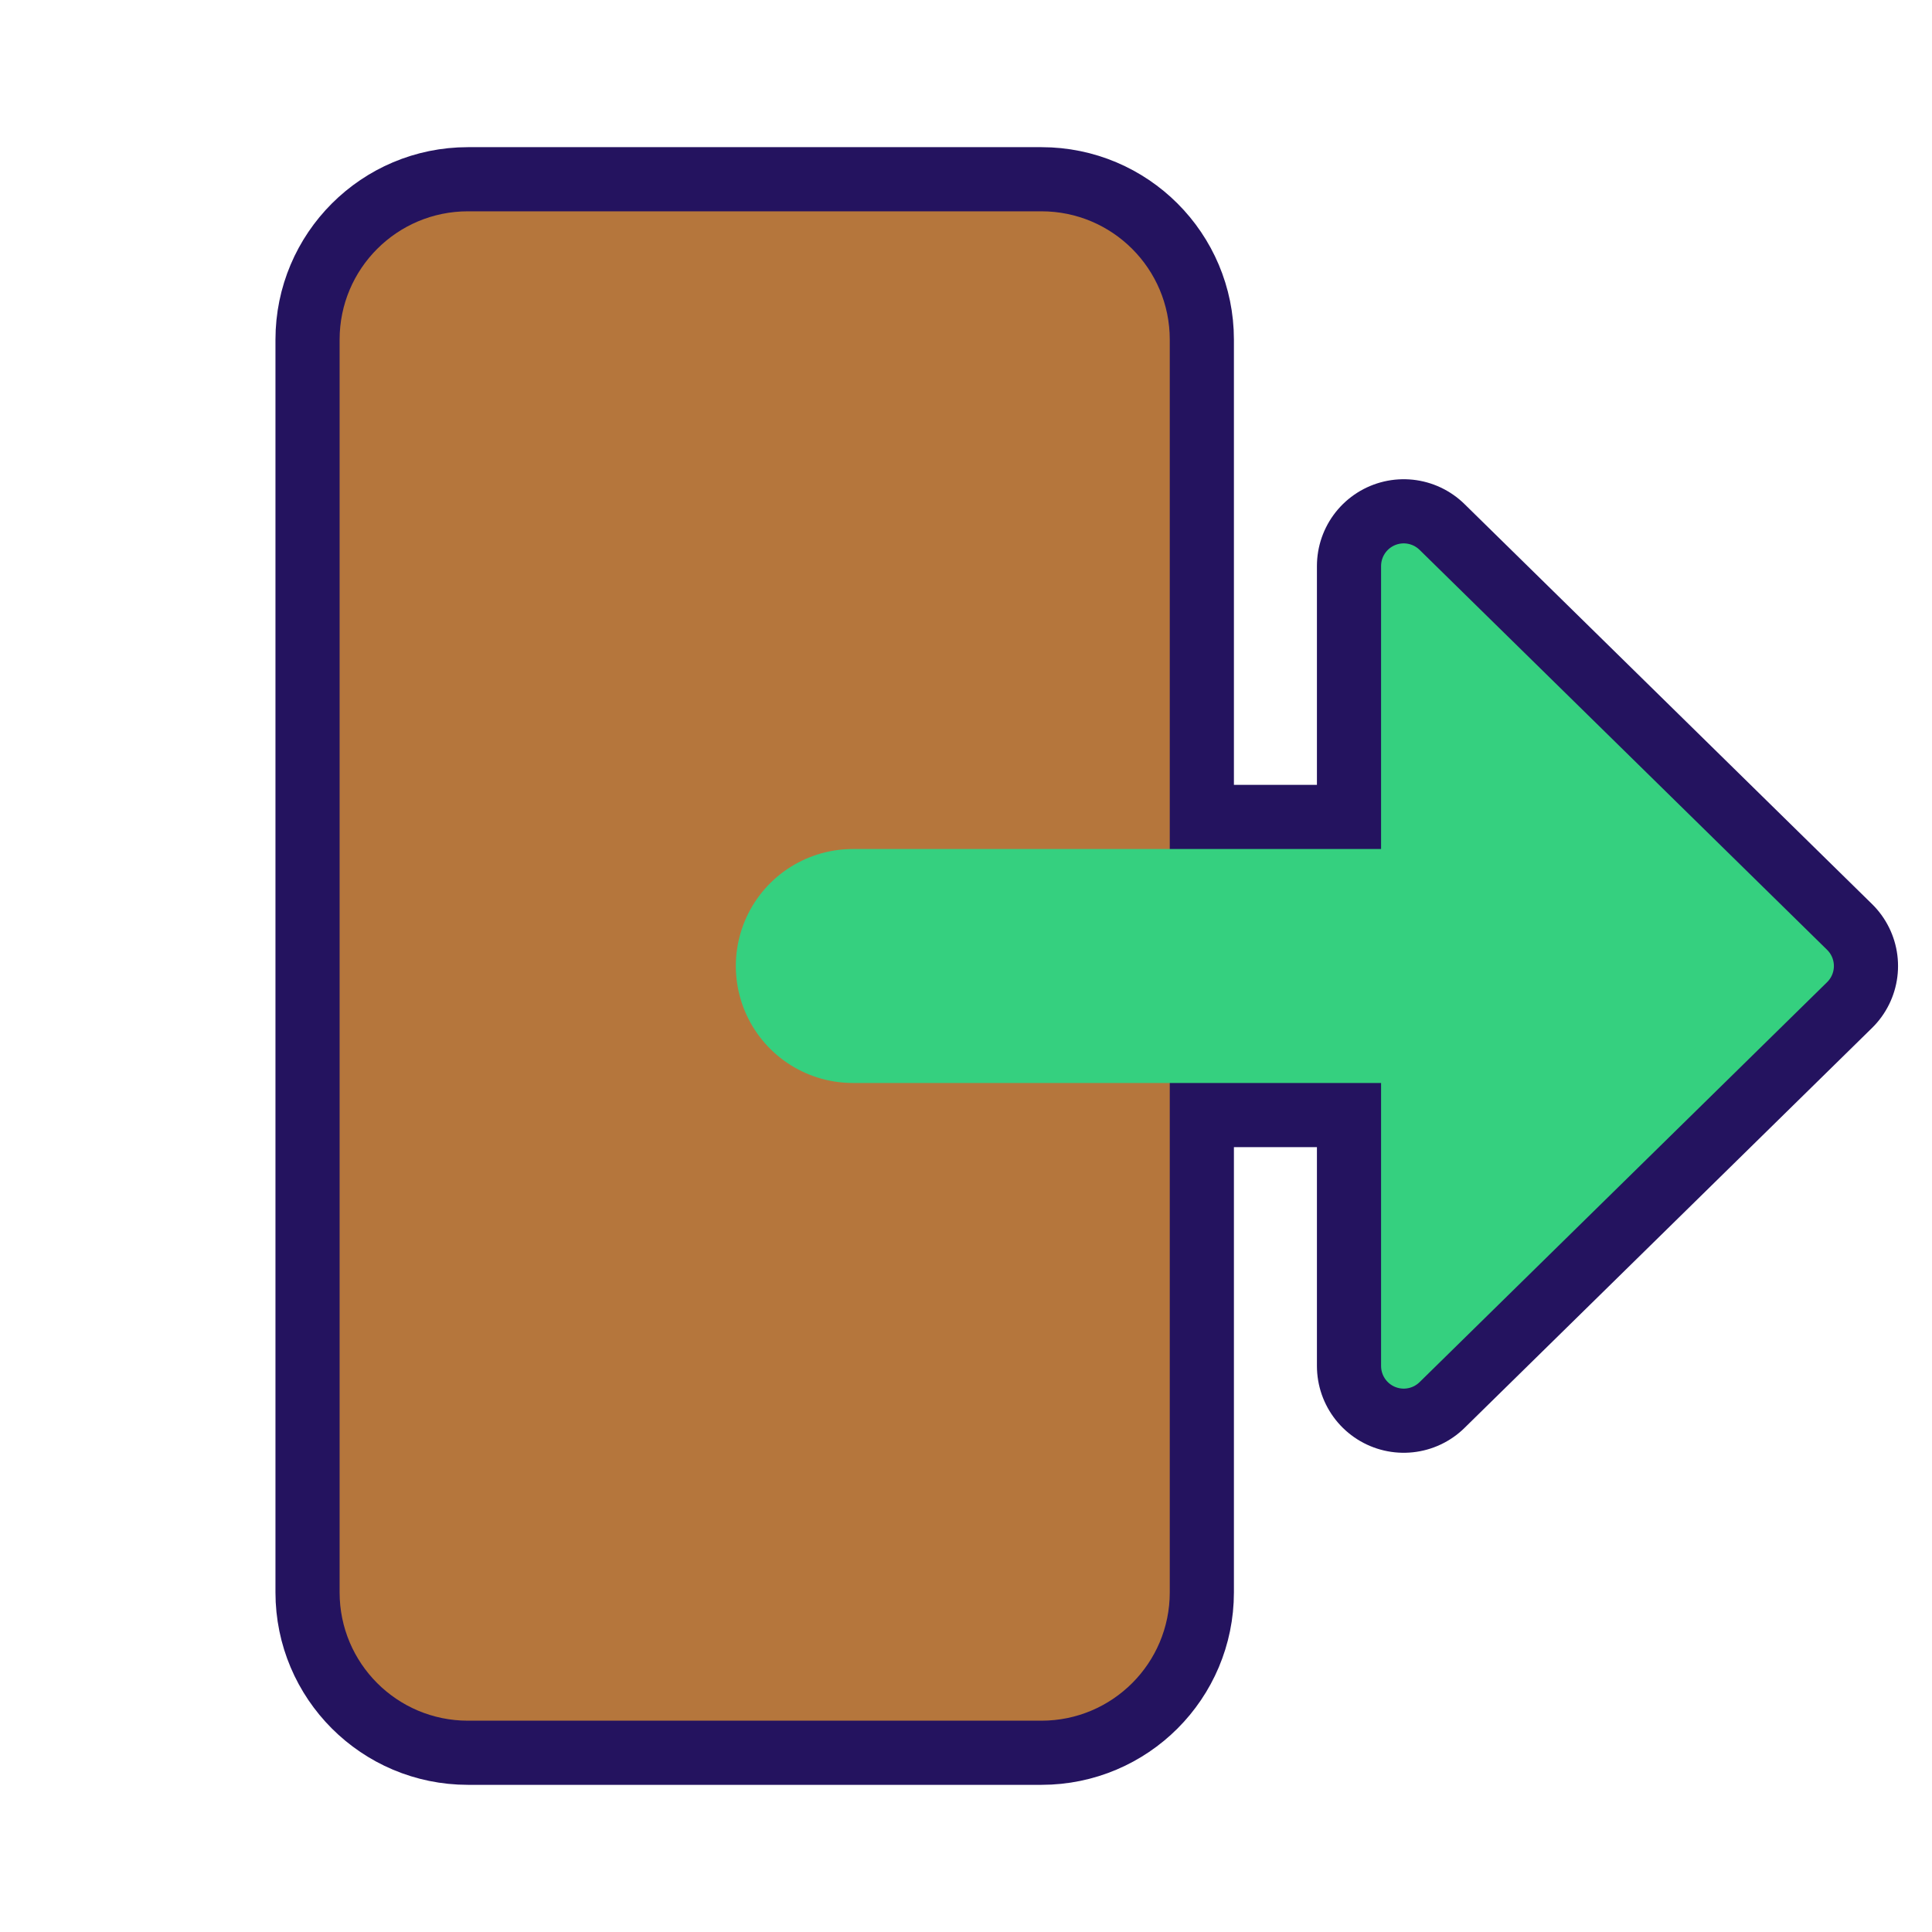
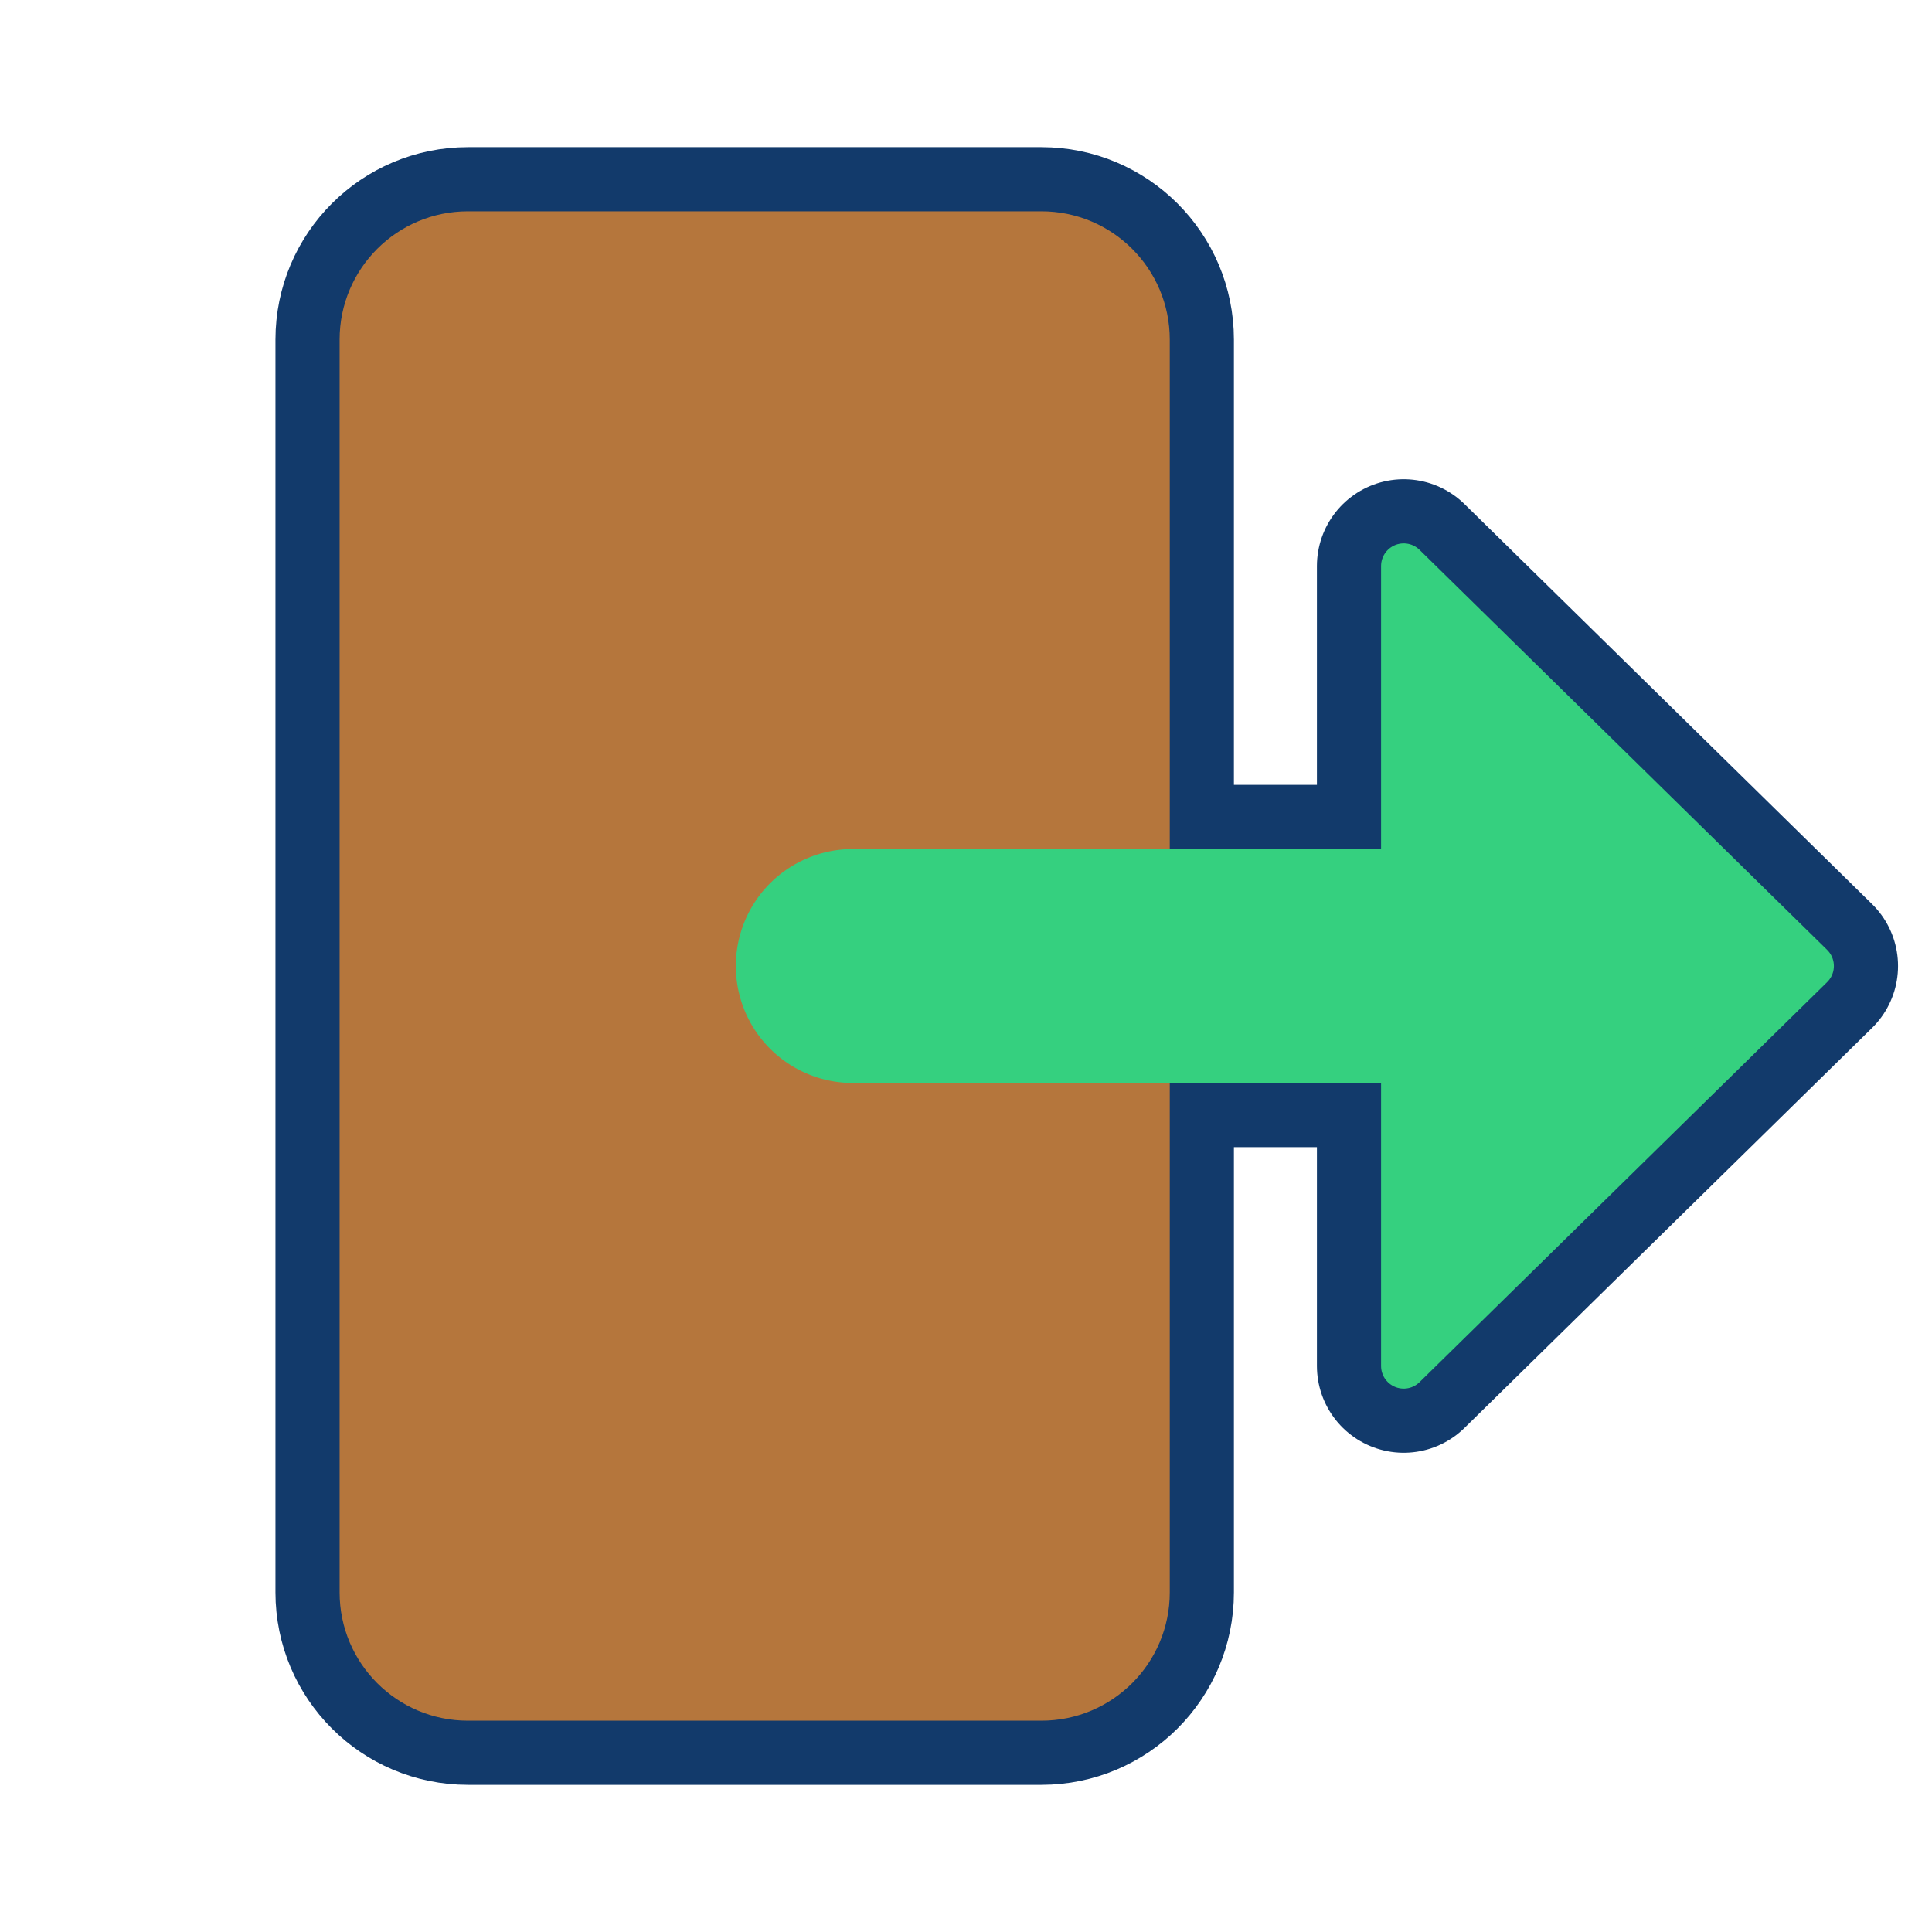
<svg xmlns="http://www.w3.org/2000/svg" width="160" height="160" viewBox="0 0 512 512">
-   <rect x="90" y="56" width="220" height="400" rx="34" fill="#24135f" stroke="#24135f" stroke-width="34" stroke-linejoin="round" stroke-linecap="round" />
-   <path d="M226 256 H390" fill="none" stroke="#24135f" stroke-width="96" stroke-linejoin="round" stroke-linecap="round" />
-   <polygon points="372,150 480,256 372,362" fill="#24135f" stroke="#24135f" stroke-width="46" stroke-linejoin="round" stroke-linecap="round" />
+   <rect x="90" y="56" width="220" height="400" rx="34" fill="#123a6b" stroke="#123a6b" stroke-width="34" stroke-linejoin="round" stroke-linecap="round" />
+   <path d="M226 256 H390" fill="none" stroke="#123a6b" stroke-width="96" stroke-linejoin="round" stroke-linecap="round" />
+   <polygon points="372,150 480,256 372,362" fill="#123a6b" stroke="#123a6b" stroke-width="46" stroke-linejoin="round" stroke-linecap="round" />
  <rect x="90" y="56" width="220" height="400" rx="34" fill="#b5763c" />
  <circle cx="262" cy="266" r="18" fill="#ffd23f" />
  <path d="M226 256 H390" fill="none" stroke="#35d07f" stroke-width="62" stroke-linejoin="round" stroke-linecap="round" />
  <polygon points="372,150 480,256 372,362" fill="#35d07f" stroke="#35d07f" stroke-width="12" stroke-linejoin="round" stroke-linecap="round" />
</svg>
